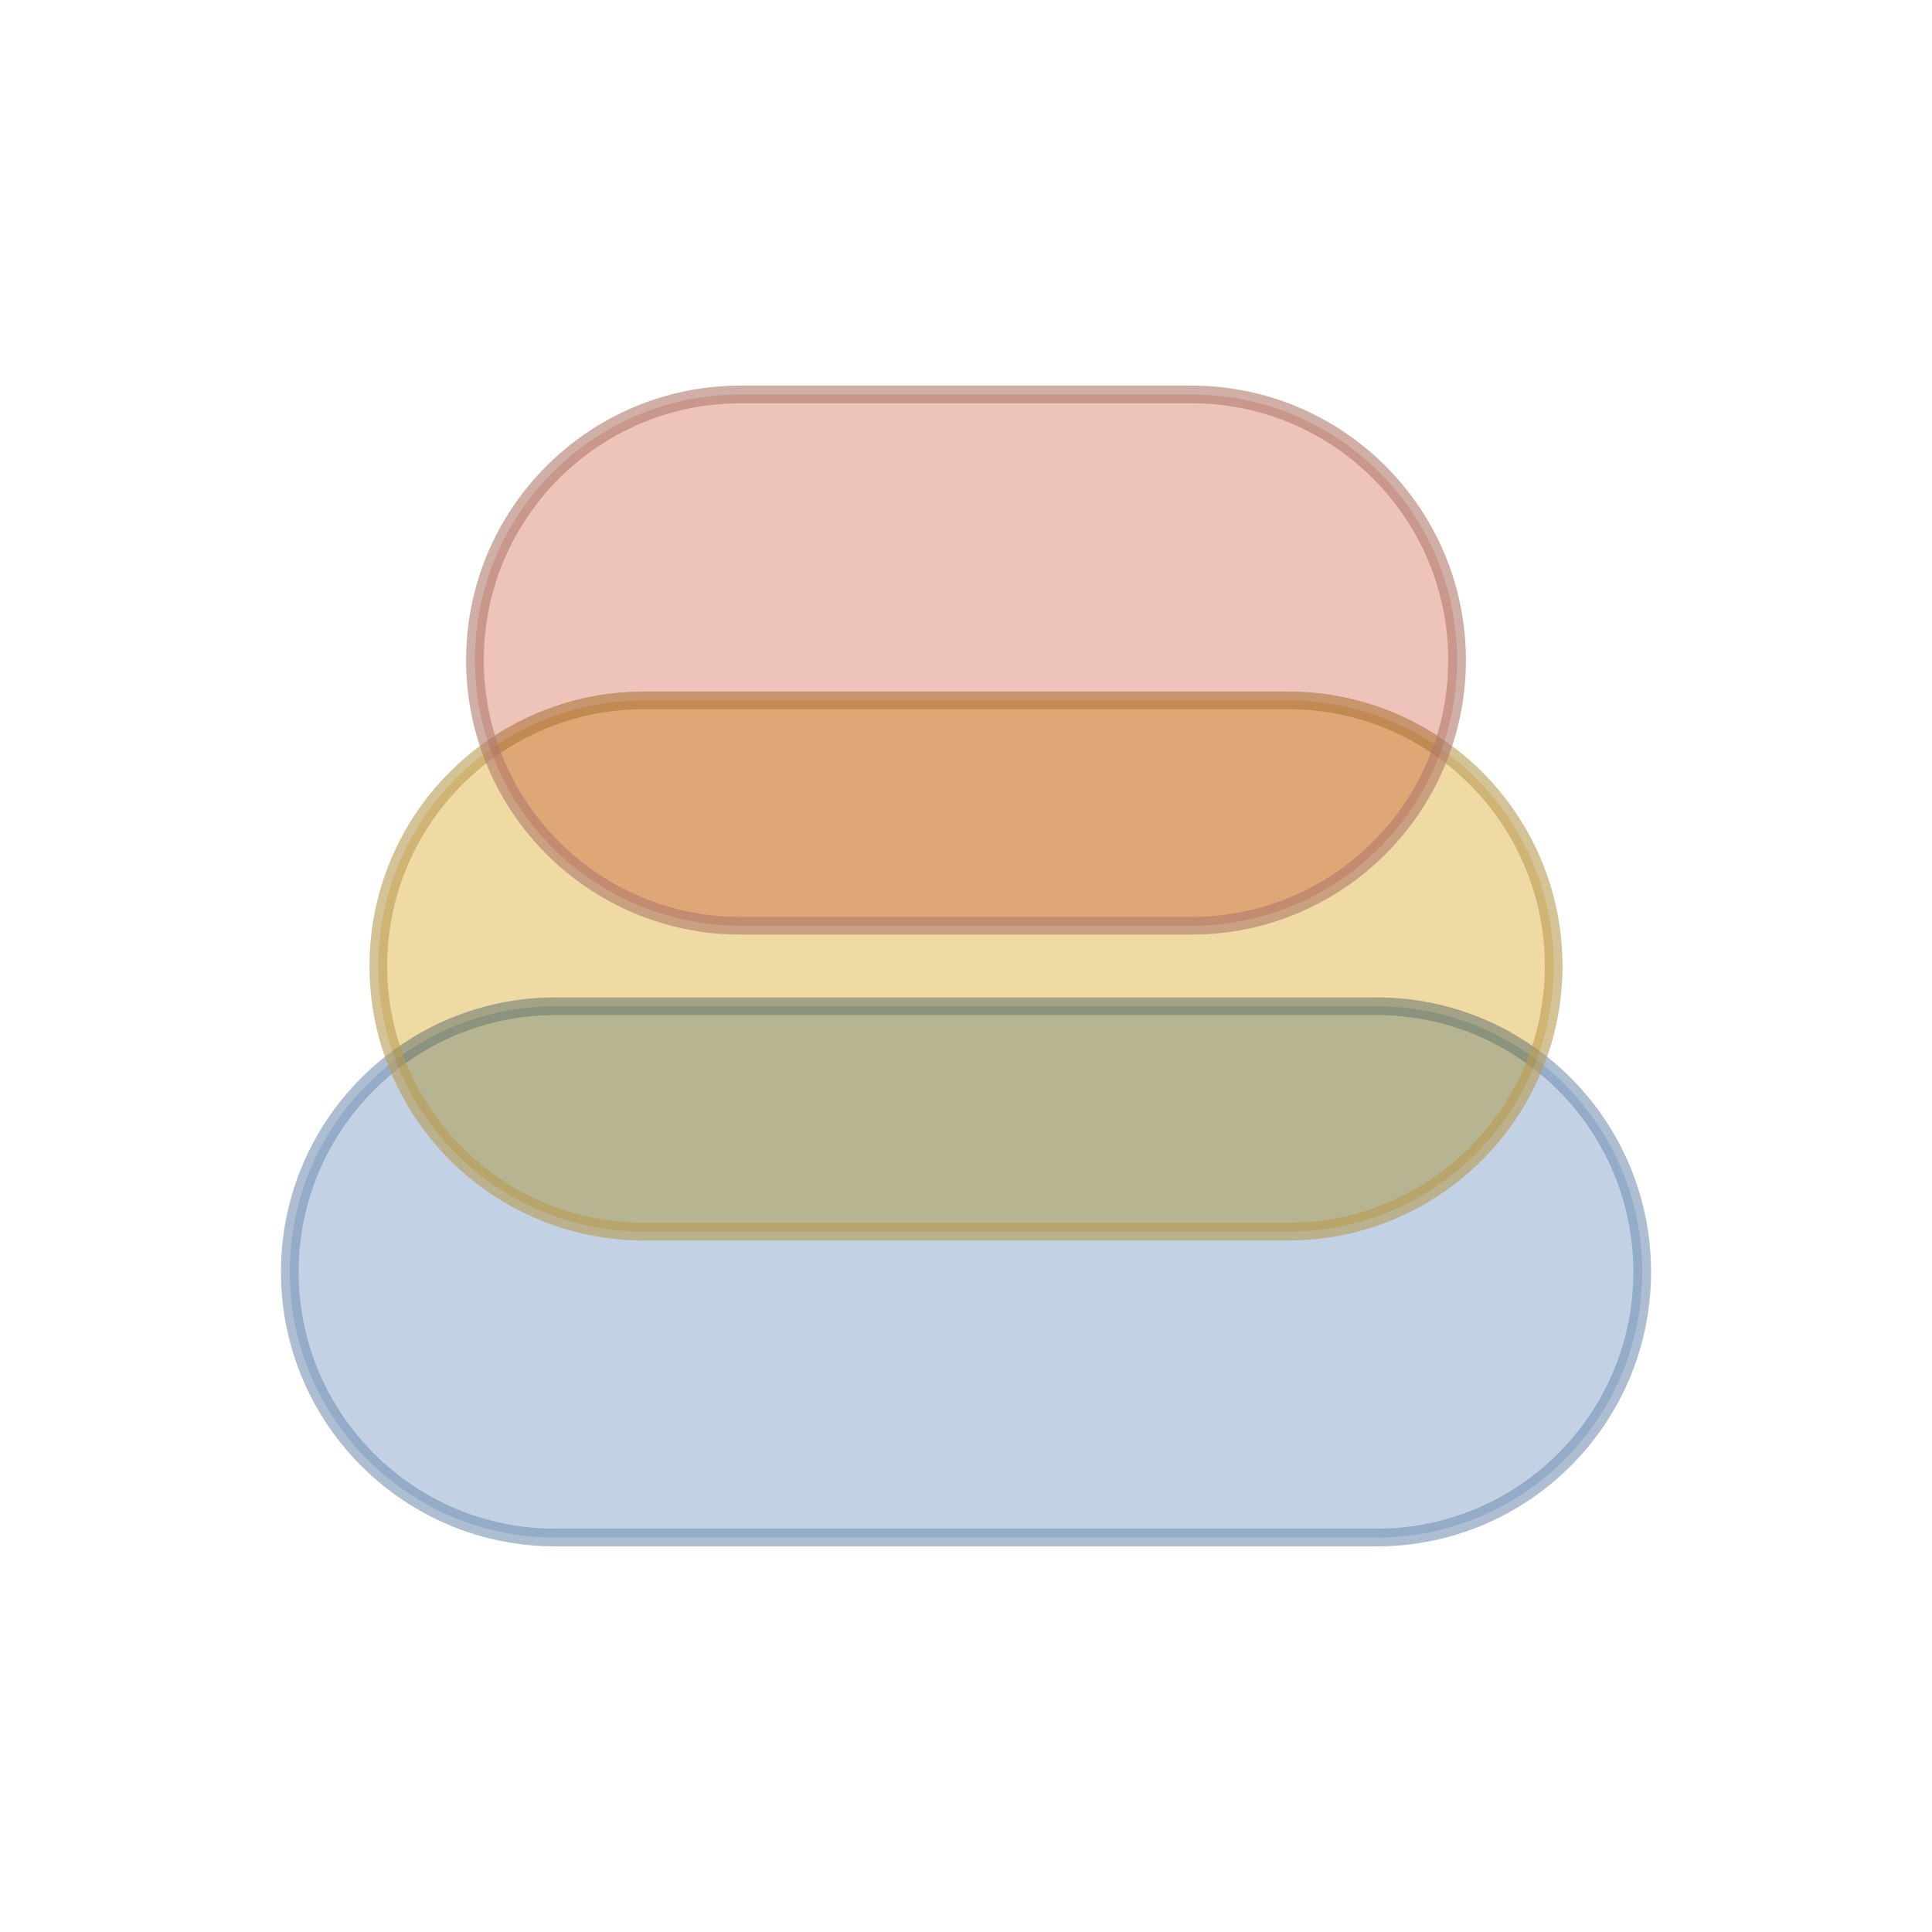
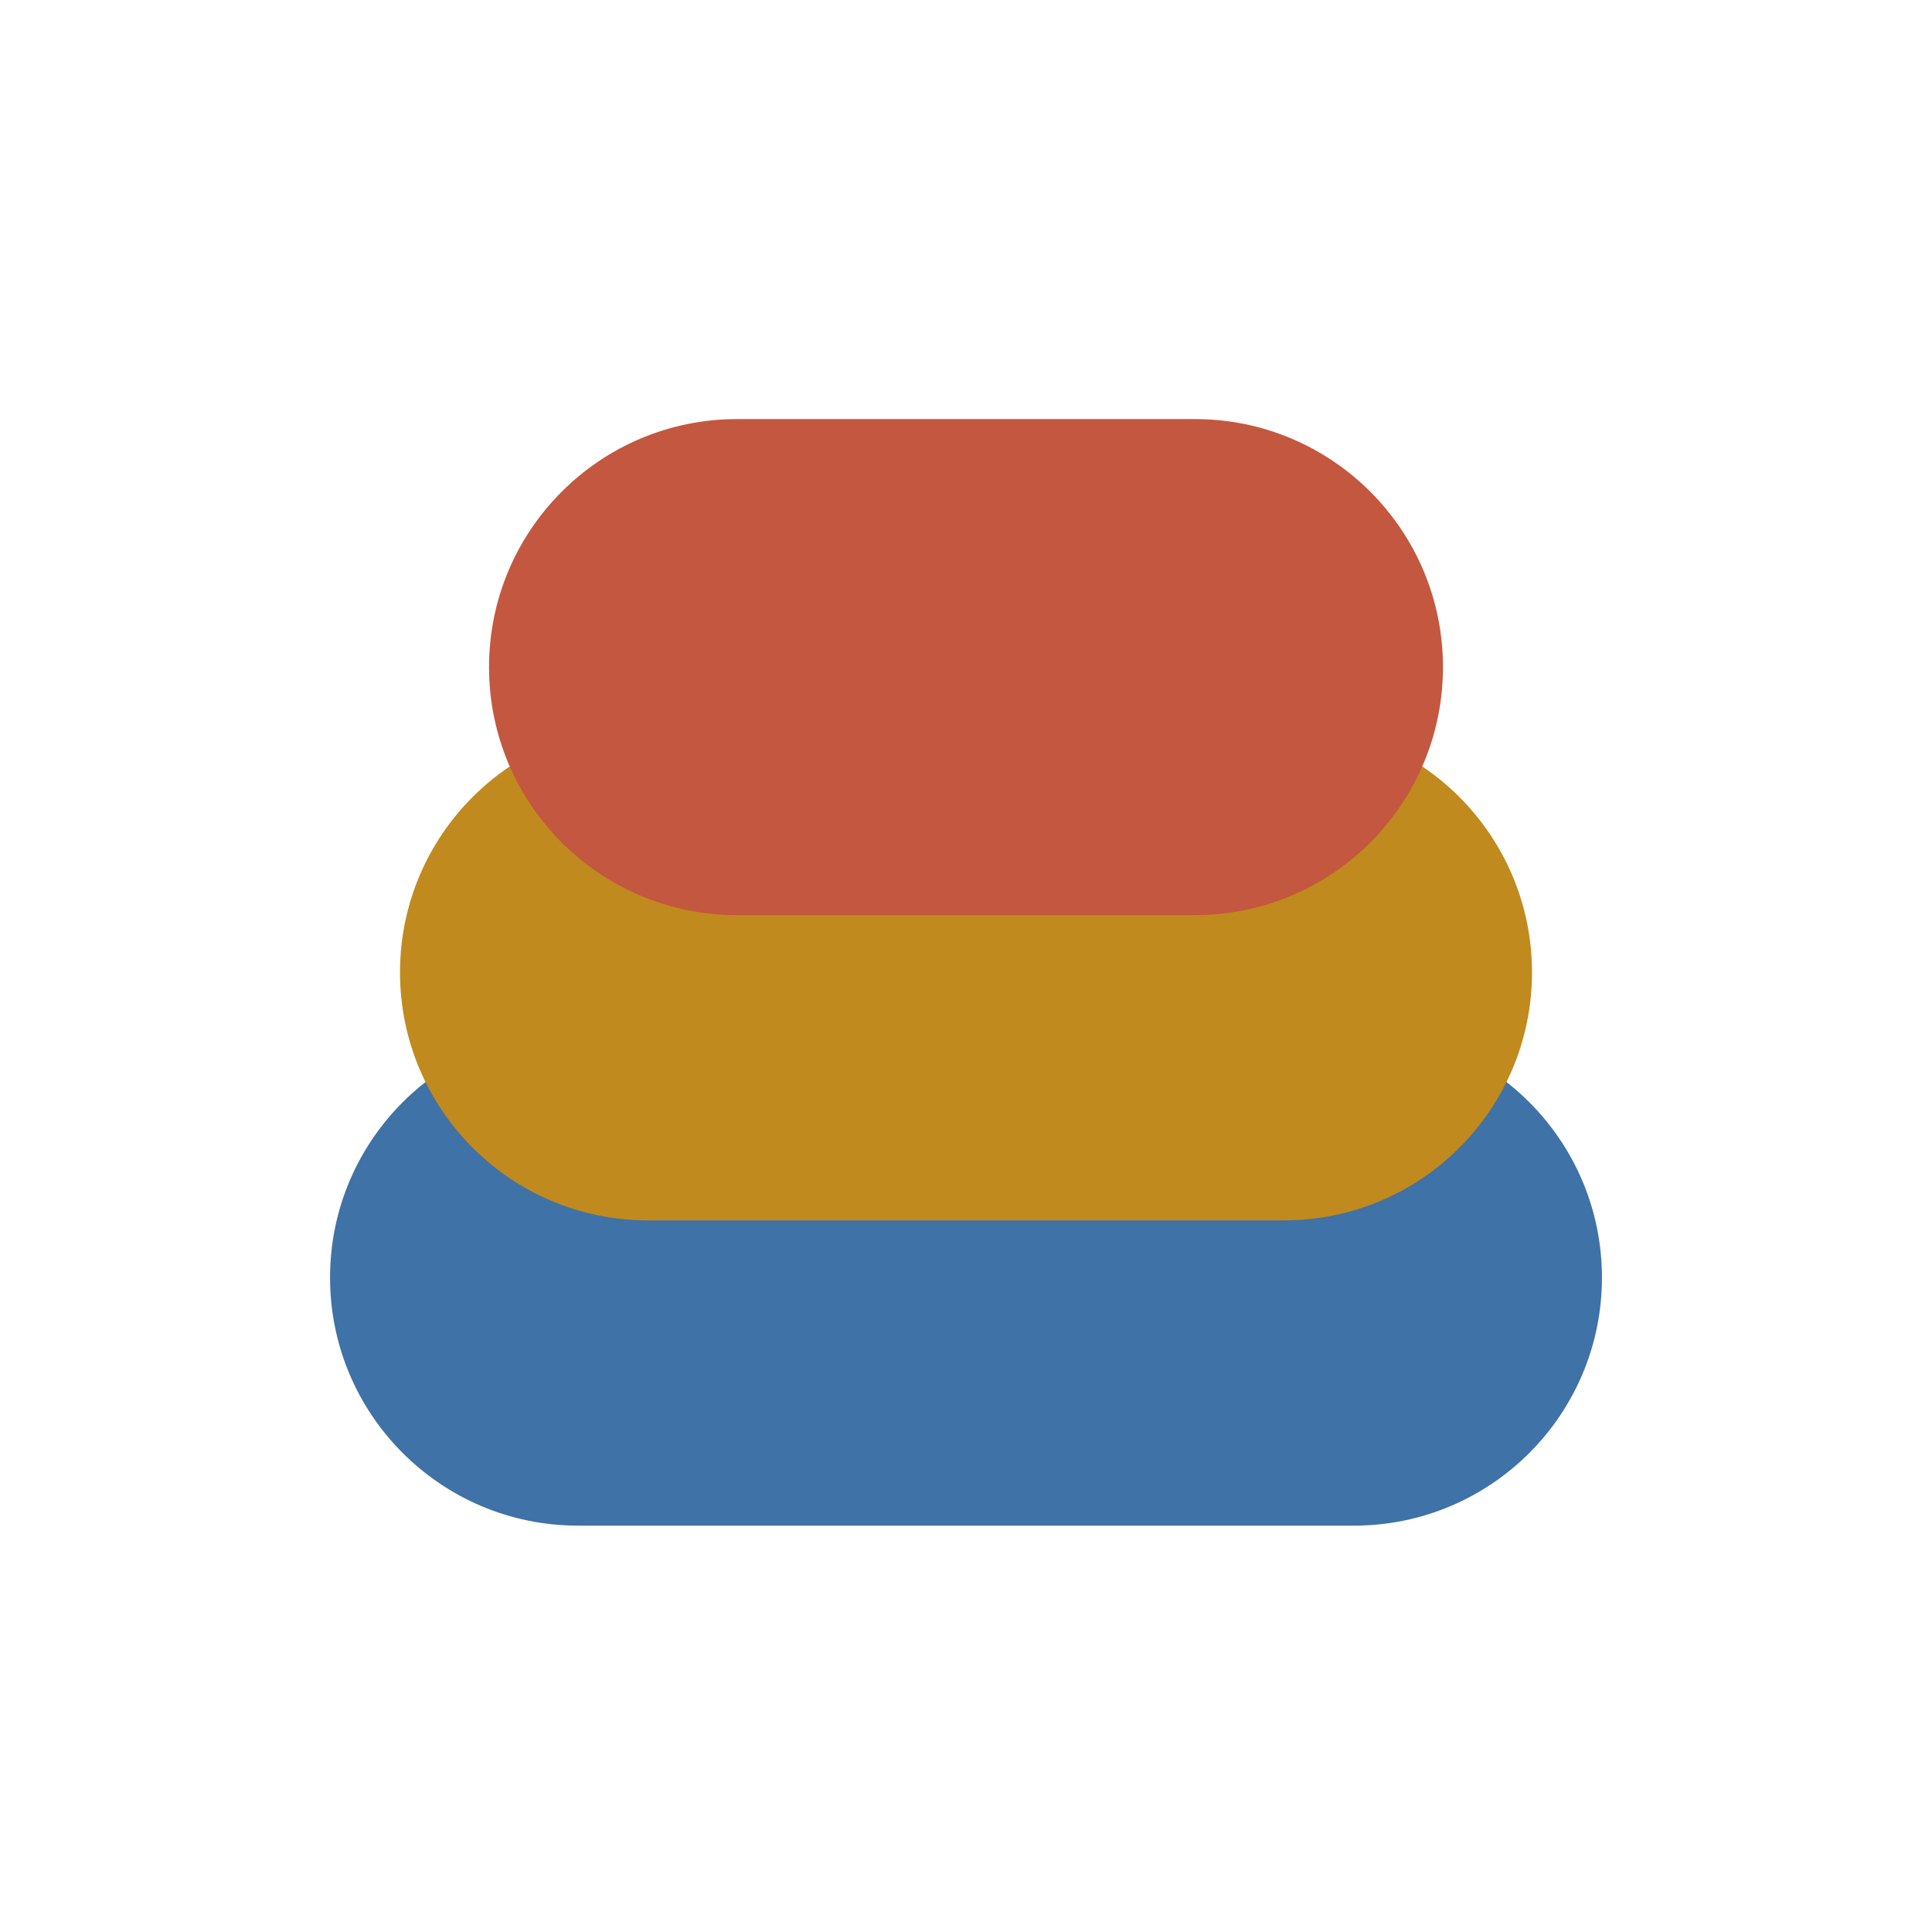
<svg xmlns="http://www.w3.org/2000/svg" viewBox="0 0 240 240">
-   <g style="isolation:isolate">
-     <rect x="36" y="125" width="168" height="66" rx="33.0" fill="#B4C8DE" fill-opacity="0.82" style="mix-blend-mode:multiply" />
-     <rect x="36" y="125" width="168" height="66" rx="33.0" fill="none" stroke="#7793B4" stroke-width="2.2" stroke-opacity="0.6" />
-     <rect x="47" y="87" width="146" height="66" rx="33.0" fill="#ECD28F" fill-opacity="0.82" style="mix-blend-mode:multiply" />
-     <rect x="47" y="87" width="146" height="66" rx="33.0" fill="none" stroke="#B99B54" stroke-width="2.2" stroke-opacity="0.6" />
-     <rect x="59" y="49" width="122" height="66" rx="33.0" fill="#EAB6AB" fill-opacity="0.82" style="mix-blend-mode:multiply" />
-     <rect x="59" y="49" width="122" height="66" rx="33.0" fill="none" stroke="#B07A6C" stroke-width="2.2" stroke-opacity="0.6" />
+   <g transform="translate(120 120) scale(0.79) translate(-120 -120)">
+     <rect x="20" y="130" width="200" height="78" rx="39" fill="#3F72A6" />
+     <rect x="31" y="82" width="178" height="78" rx="39" fill="#C08A1E" />
+     <rect x="45" y="34" width="150" height="78" rx="39" fill="#C4573F" />
  </g>
</svg>
